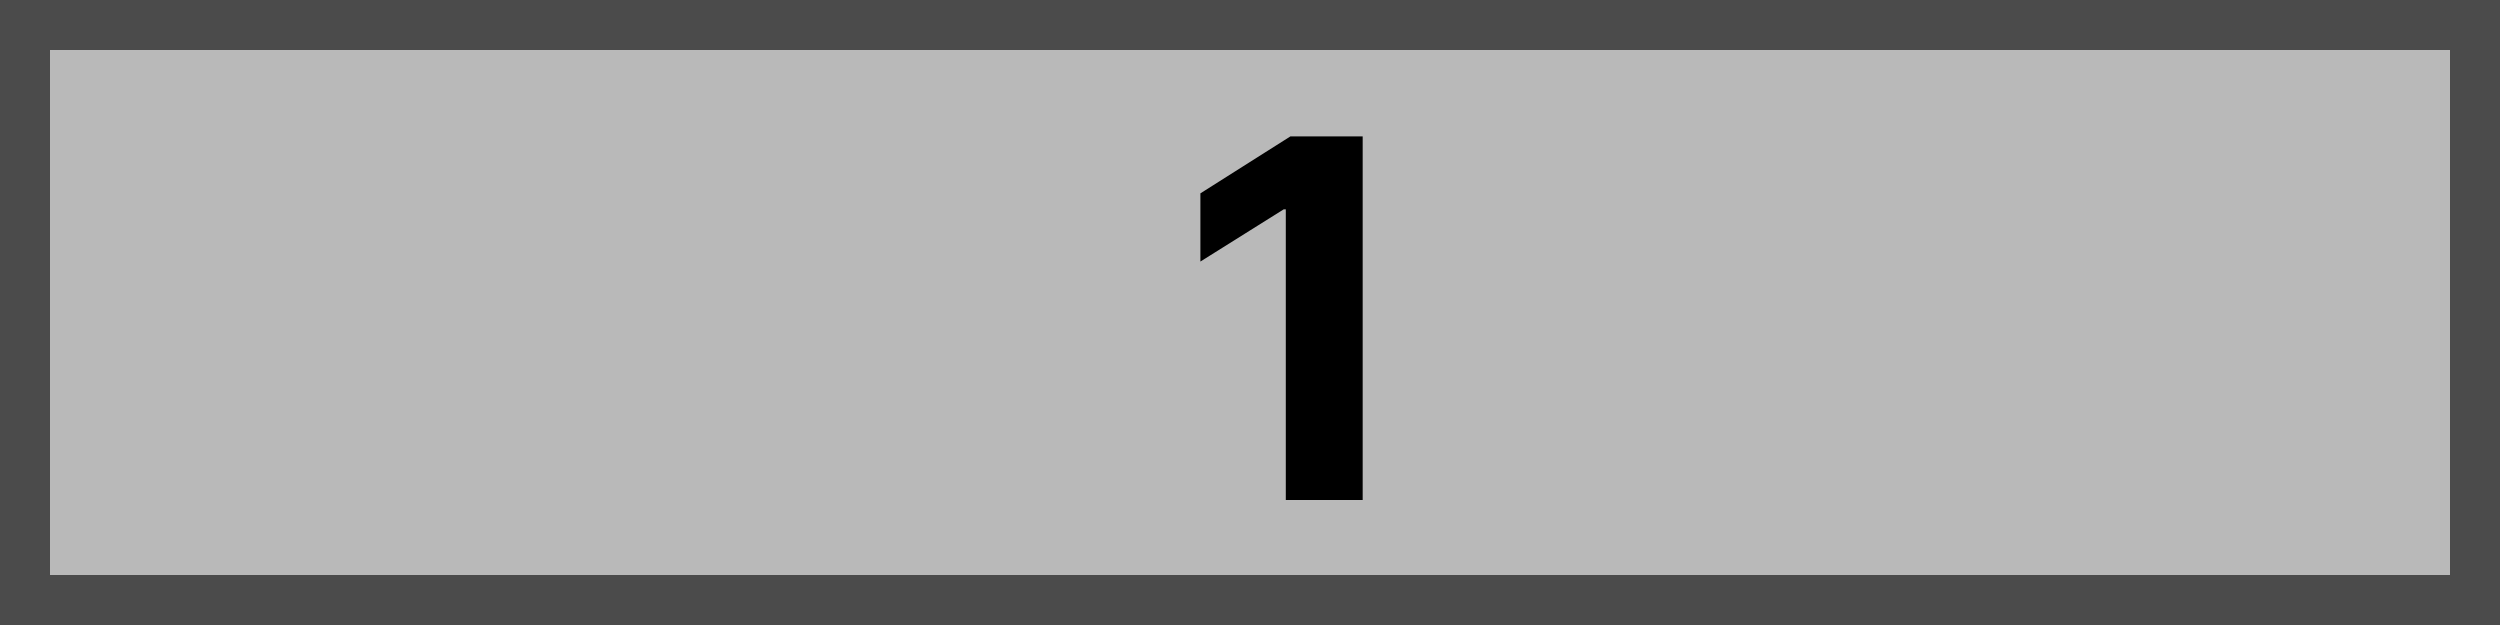
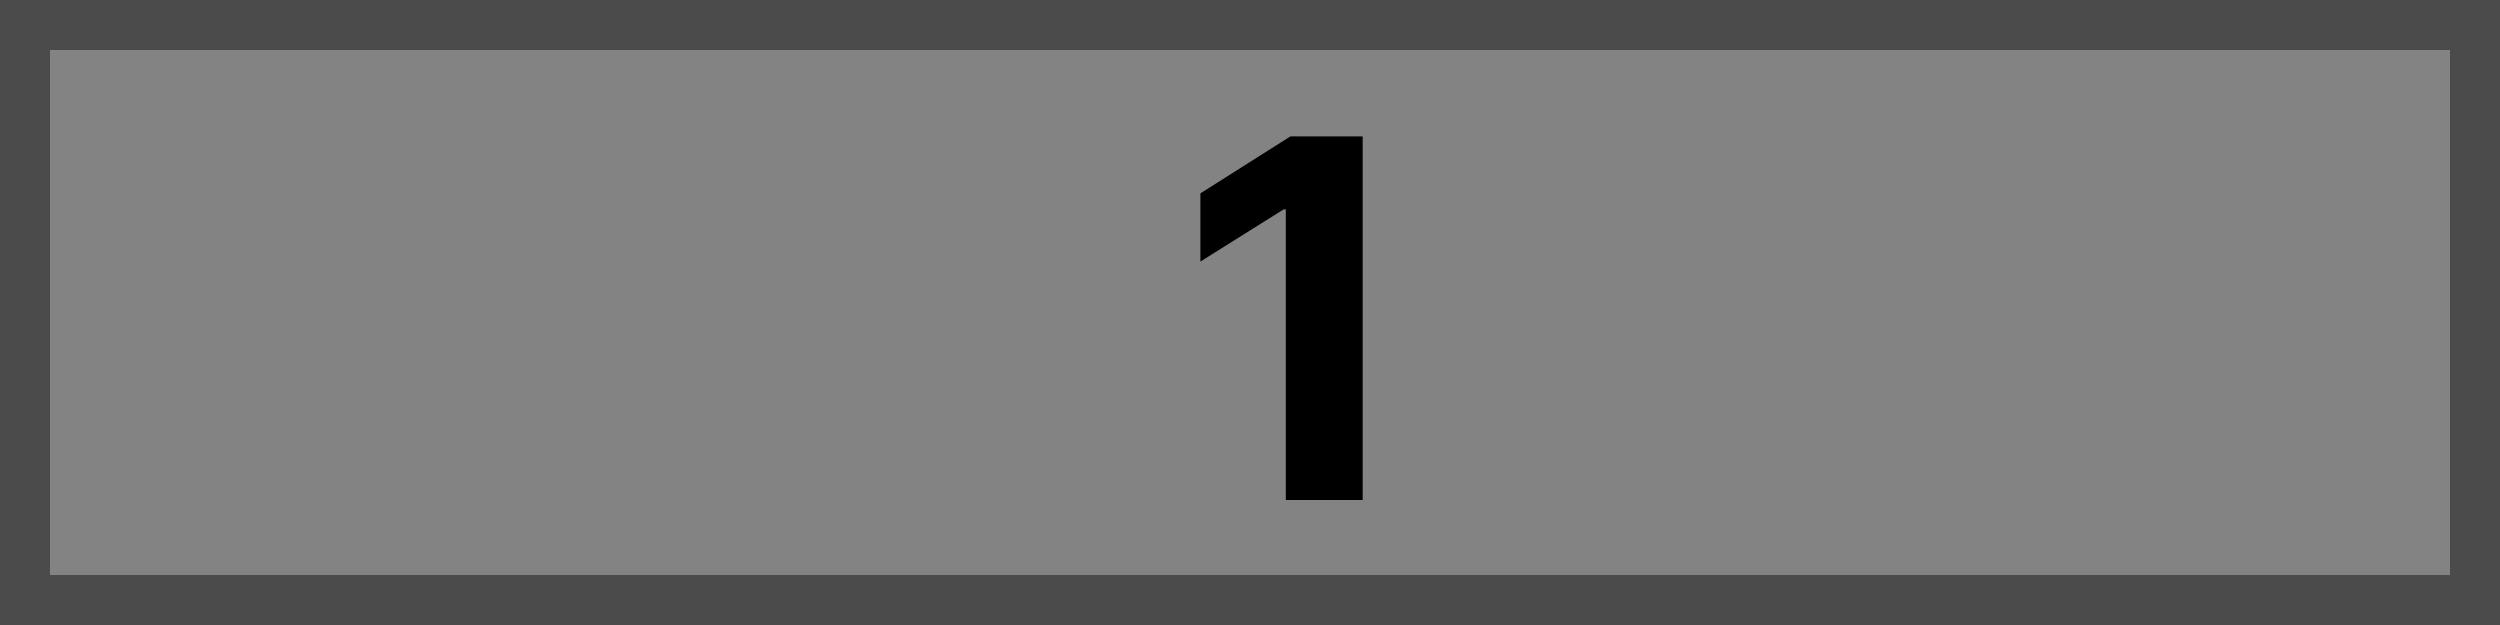
<svg xmlns="http://www.w3.org/2000/svg" width="100" height="25" viewBox="0 0 100 25" fill="none">
-   <path d="M99 1V24H1V1H99Z" fill="#B9B9B9" stroke="#4B4B4B" stroke-width="2" />
+   <path d="M99 1V24H1V1H99Z" fill="#838383" stroke="#4B4B4B" stroke-width="2" />
  <path d="M54.507 5.455V20H51.432V8.374H51.347L48.016 10.462V7.734L51.617 5.455H54.507Z" fill="black" />
</svg>
